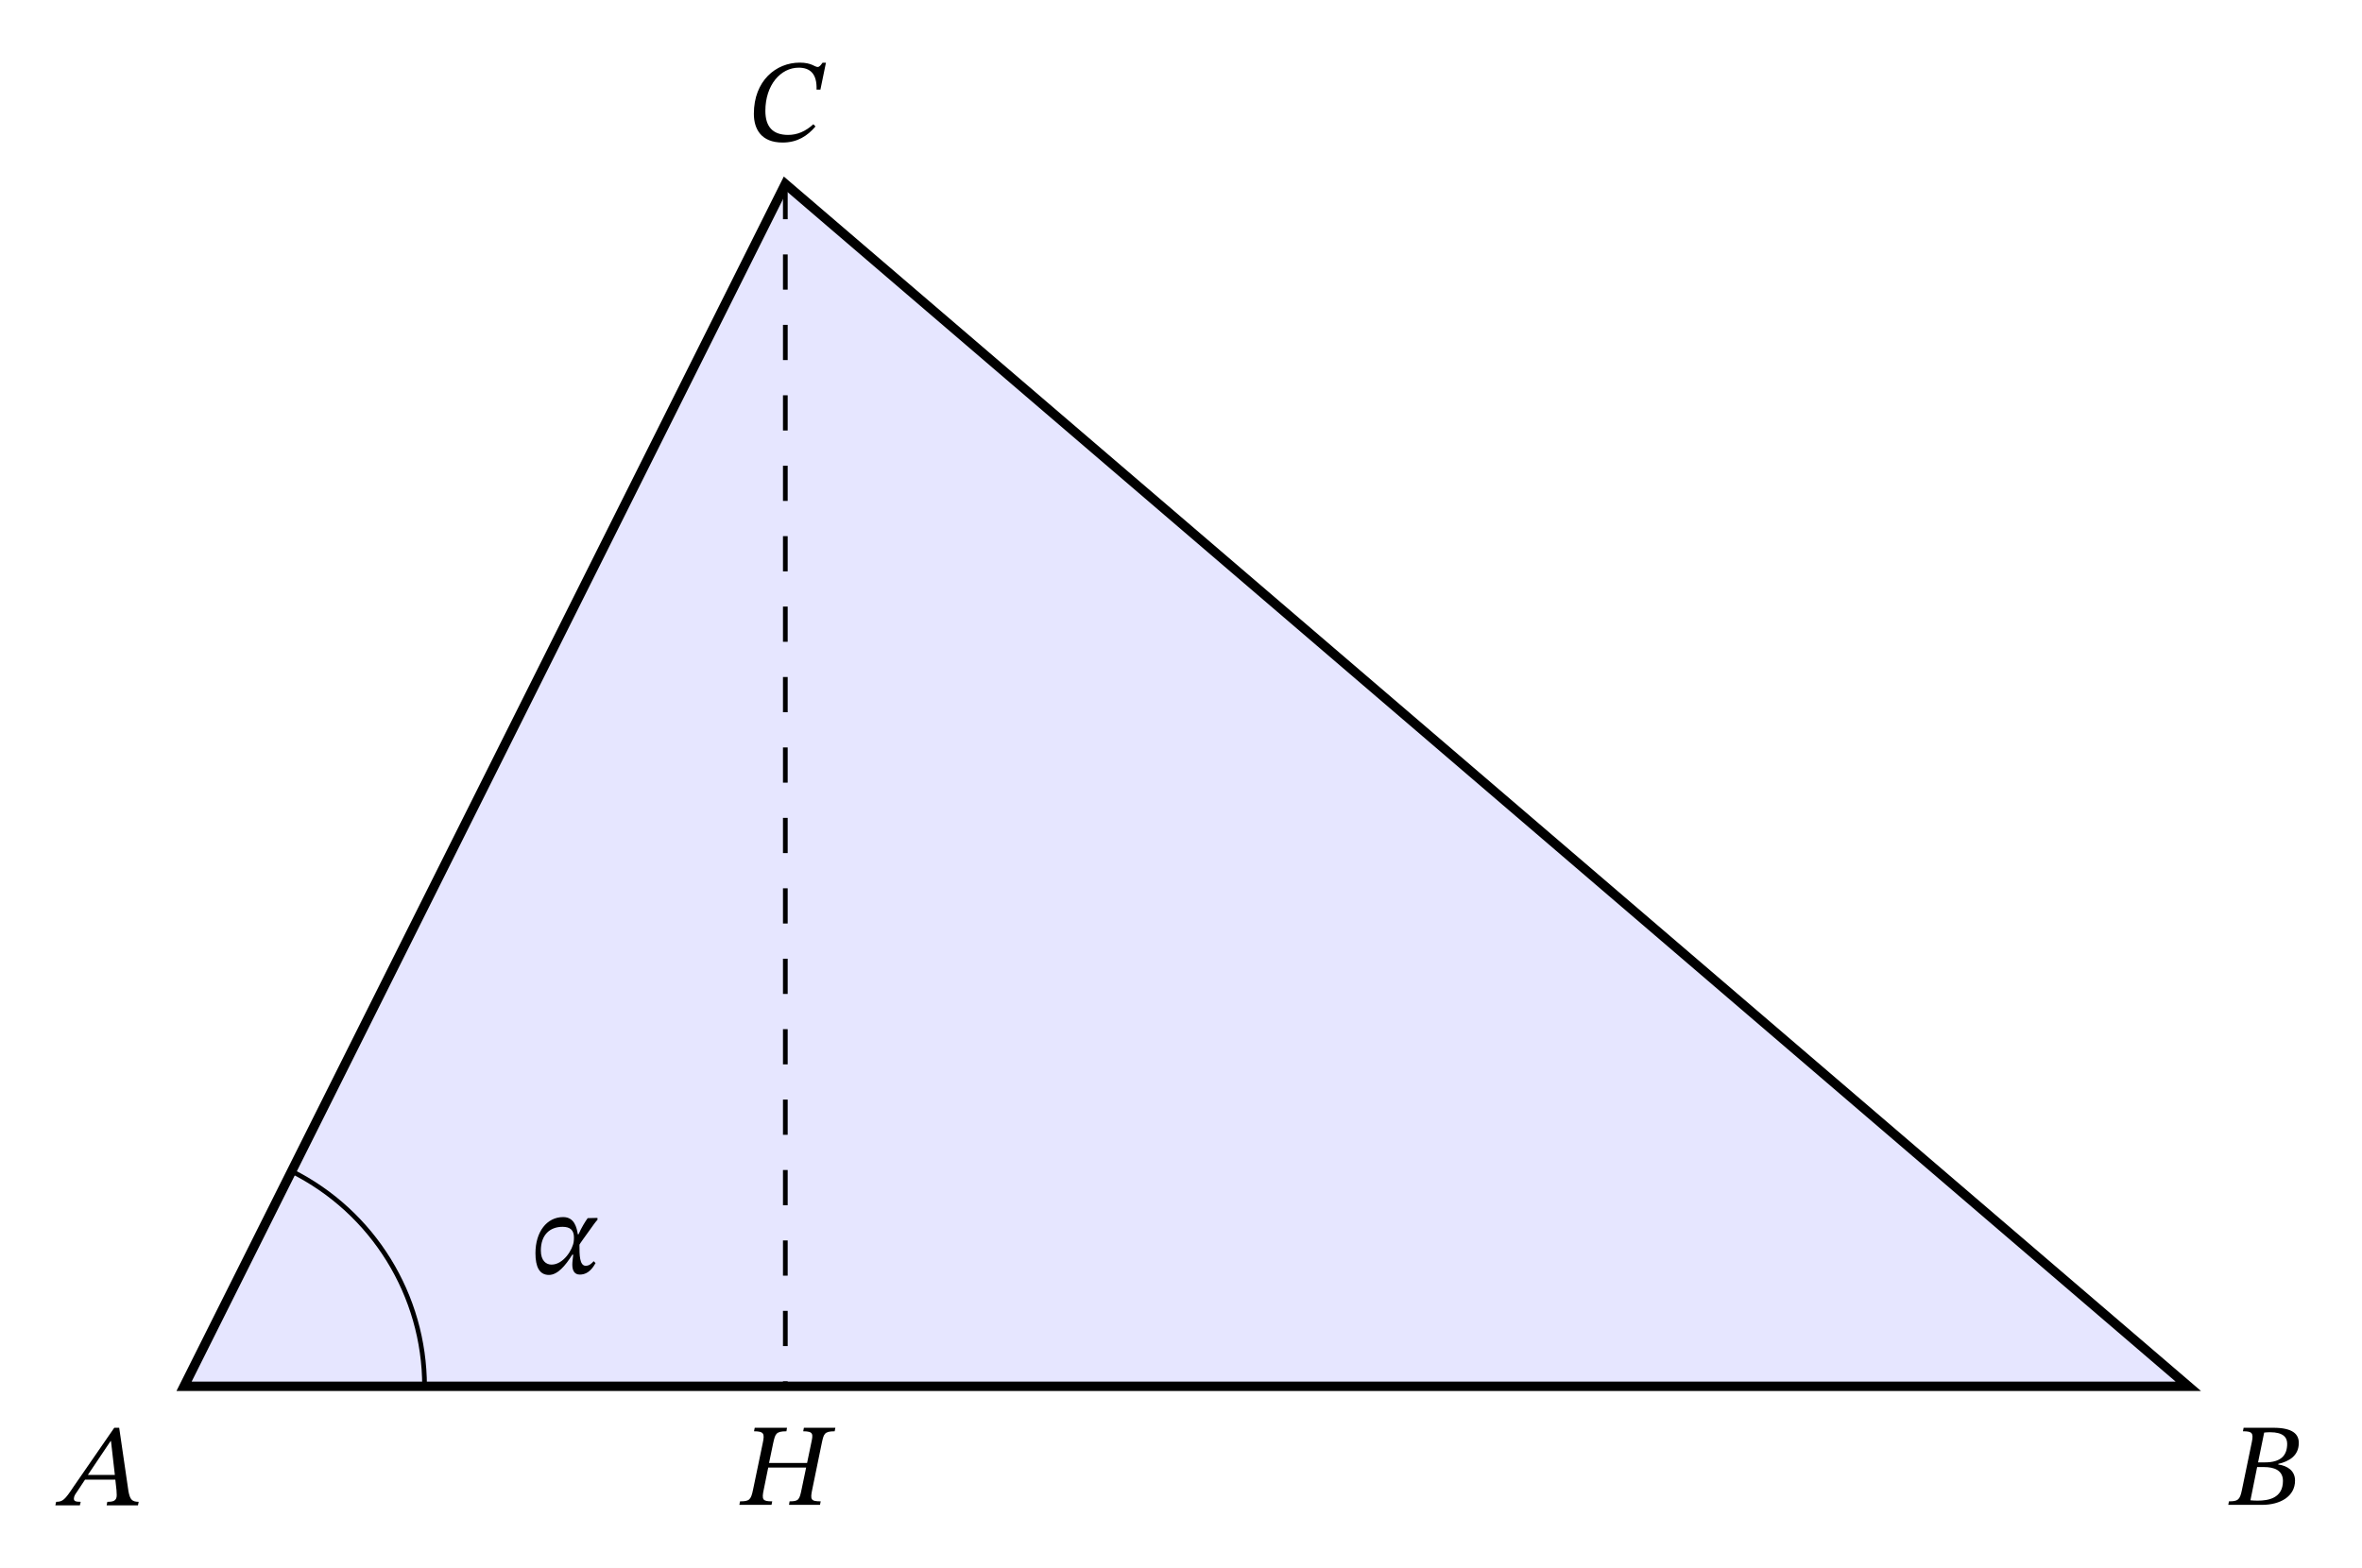
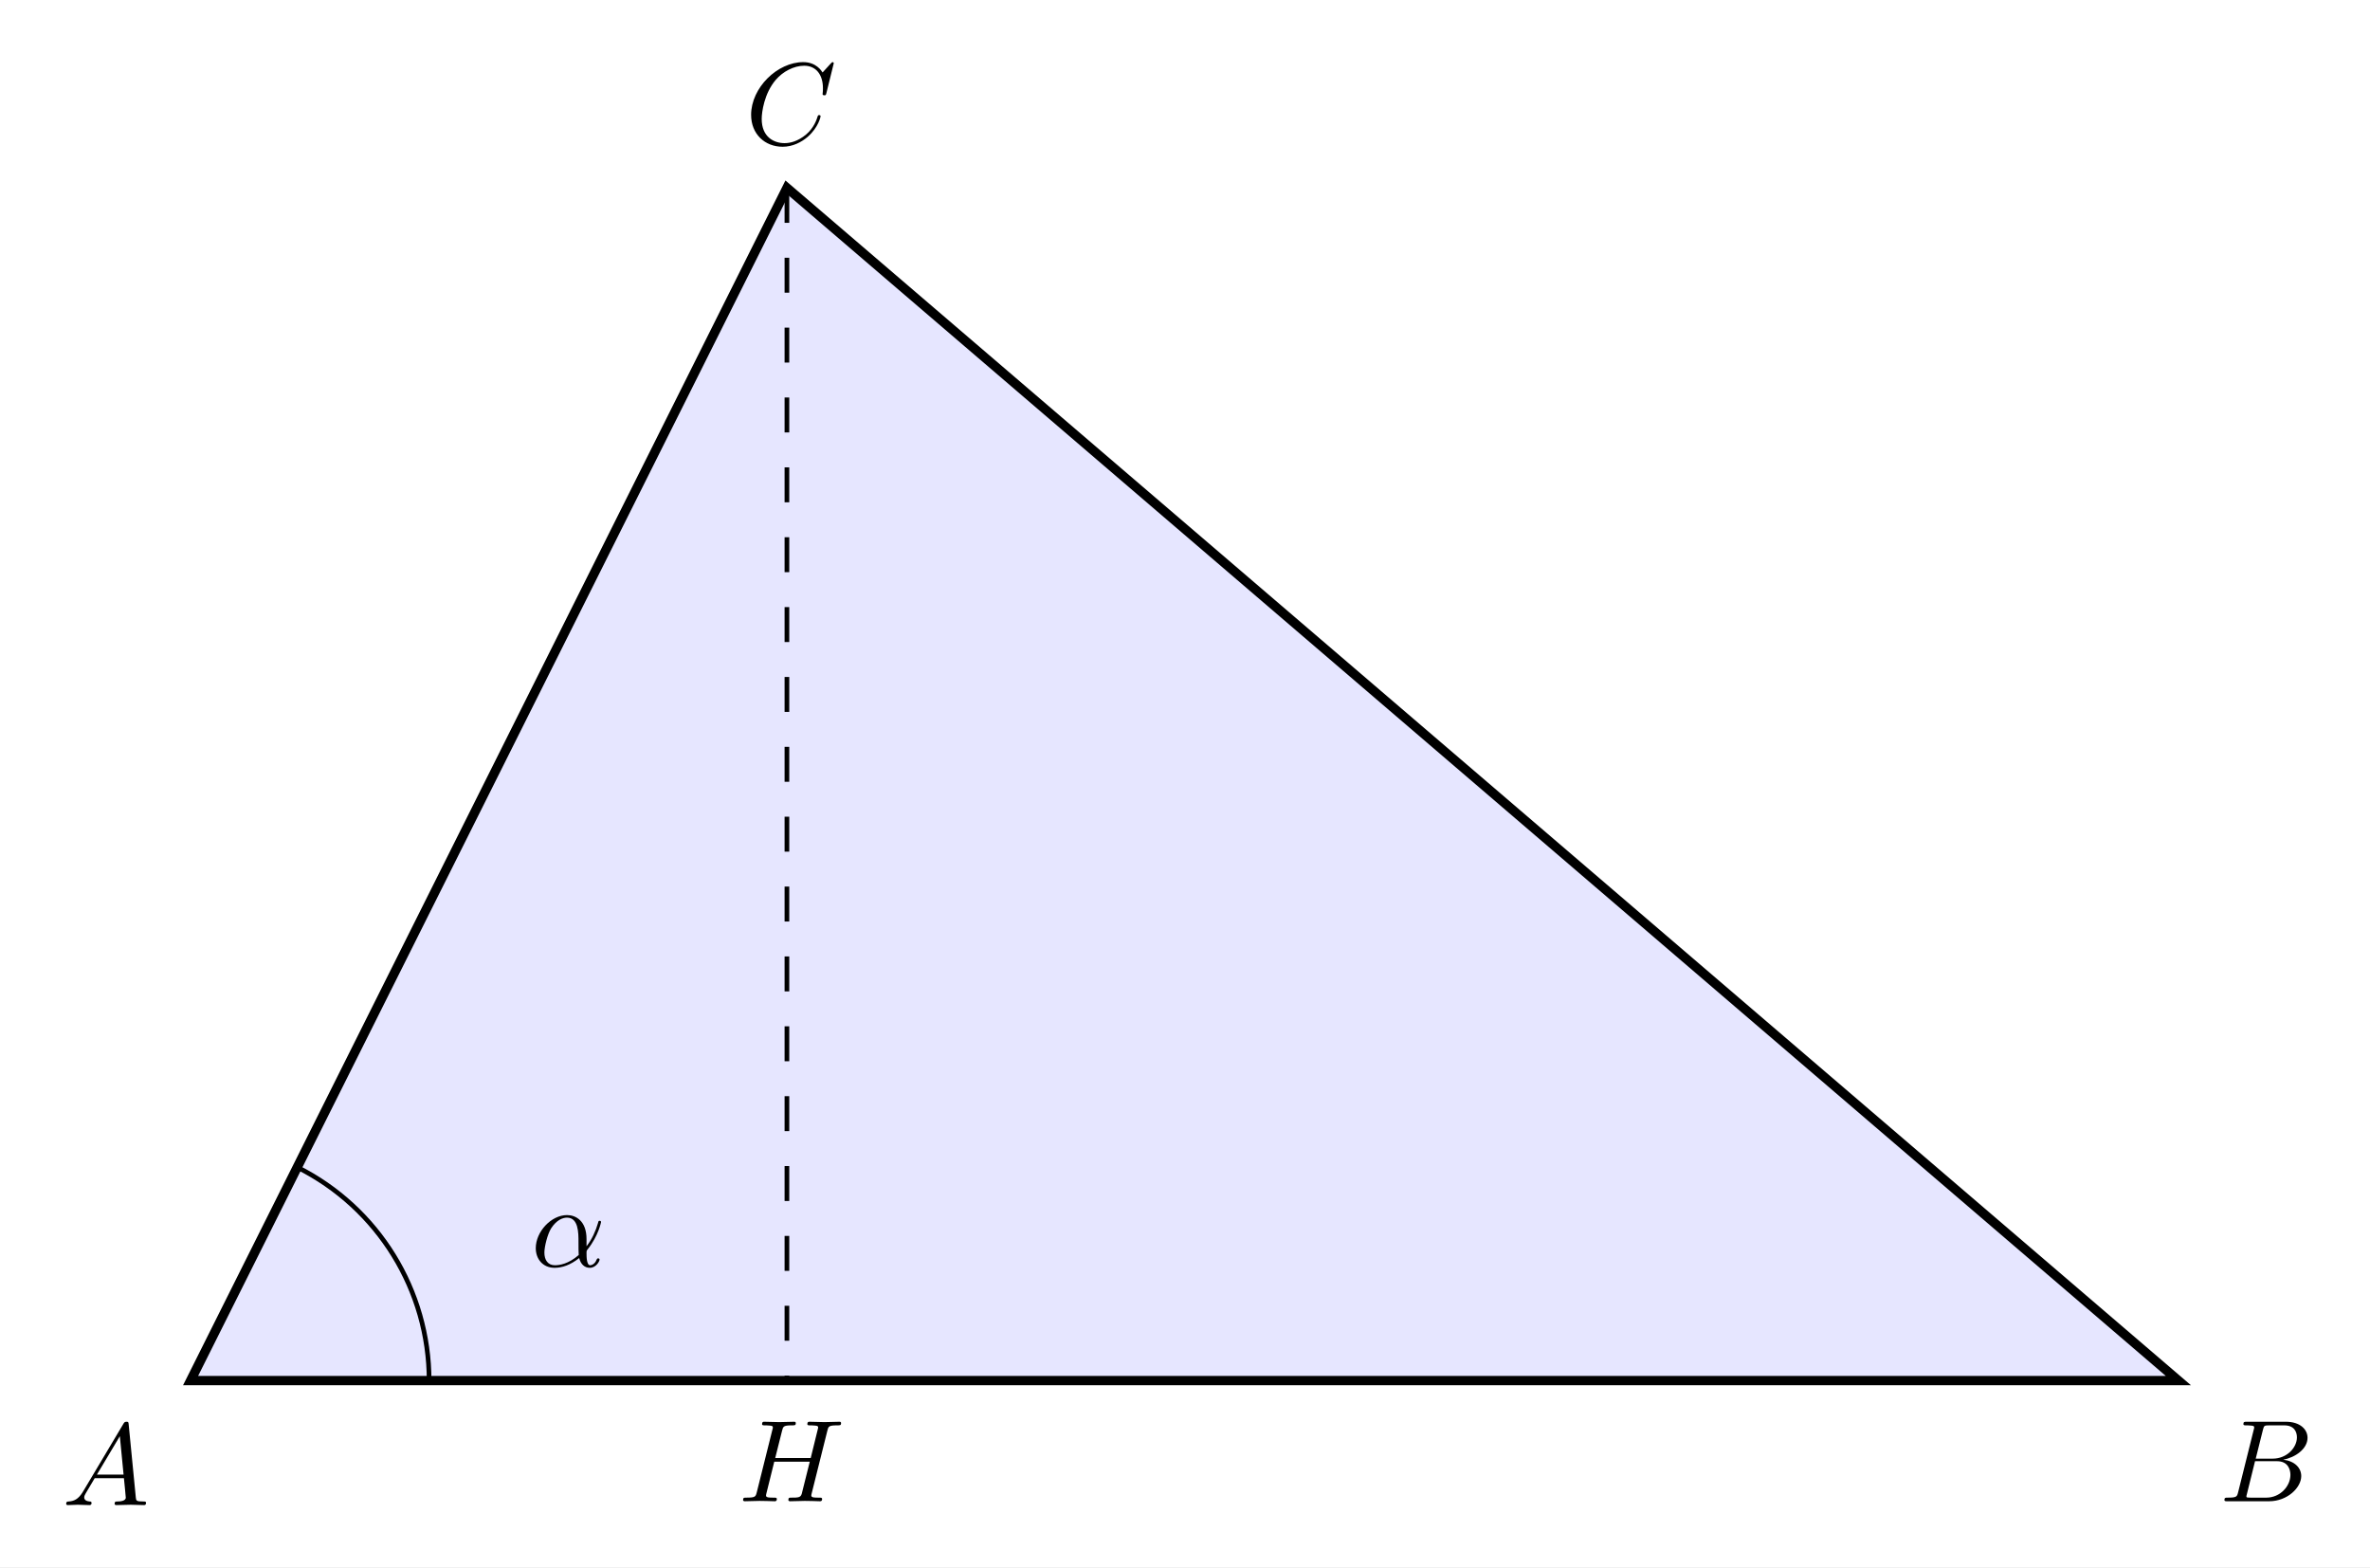
- <svg xmlns="http://www.w3.org/2000/svg" viewBox="-1.993 -131.092 200.438 133.084" width="200.438pt" height="133.084pt" role="img" aria-labelledby="tr-title">
-   <rect x="-1.993" y="-131.092" width="200.438" height="133.084" fill="#ffffff" />
+ <svg xmlns="http://www.w3.org/2000/svg" viewBox="-1.993 -132.098 202.78 134.091" width="202.78pt" height="134.091pt" role="img" aria-labelledby="tr-title">
+   <rect x="-1.993" y="-132.098" width="202.78" height="134.091" fill="#ffffff" />
  <defs>
-     <path id="tr-g4015" d="M403 332 C394 388 375 479 278 479 C140 479 42 355 42 171 C42 56 75 -14 157 -14 C230 -14 297 64 356 159 L364 159 C361 126 356 98 356 74 C356 25 373 -11 420 -11 C501 -11 539 62 554 87 L538 103 C519 82 500 64 470 64 C417 64 417 161 417 233 C417 237 417 241 417 244 C417 248 466 315 542 421 C549 431 564 449 571 457 L570 472 L487 470 C468 444 433 388 409 332 Z M179 74 C133 74 88 107 88 194 C88 328 165 396 273 396 C337 396 370 368 370 306 C370 290 369 278 368 271 C360 202 280 74 179 74 Z" />
-     <path id="tr-g3300" d="M642 0 L648 30 C588 30 574 53 561 119 L482 661 L440 661 L94 160 C19 46 0 30 -55 30 L-62 0 L147 0 L154 30 C110 30 96 36 96 57 C96 76 107 94 121 113 L191 219 L449 219 L459 129 C460 117 461 103 461 87 C461 37 430 30 381 30 L375 0 Z M445 259 L215 259 L409 548 L412 548 Z" />
-     <path id="tr-g3301" d="M413 349 C508 371 588 420 588 528 C588 600 540 657 371 657 L118 657 L112 627 C186 627 205 616 188 536 L103 125 C86 42 69 30 -7 30 L-13 0 L275 0 C432 0 556 73 556 207 C556 291 491 333 413 344 Z M233 322 L292 322 C376 322 453 296 453 204 C453 56 328 36 237 36 C212 36 199 37 176 39 Z M241 362 L293 616 C314 618 323 619 343 619 C455 619 489 575 489 521 C489 422 437 362 299 362 Z" />
-     <path id="tr-g3302" d="M567 145 C500 84 430 54 352 54 C220 54 158 125 158 259 C158 479 288 627 442 627 C541 627 599 573 594 440 L627 440 L674 669 L645 669 C629 647 619 633 603 633 C578 633 552 670 451 670 C248 670 60 515 60 234 C60 102 124 -11 305 -11 C431 -11 517 46 585 126 Z" />
-     <path id="tr-g3307" d="M275 525 C293 603 296 627 388 627 L393 657 L118 657 L112 627 C199 627 203 605 186 525 L104 131 C86 42 72 30 -7 30 L-13 0 L261 0 L267 30 C185 30 176 43 195 131 L233 318 L556 318 L517 131 C499 44 493 30 415 30 L410 0 L674 0 L680 30 C595 30 590 45 608 131 L689 525 C706 604 710 627 799 627 L805 657 L537 657 L531 627 C620 627 616 603 599 525 L564 357 L240 357 Z" />
+     <path id="tr-g4459" d="M602 383 C602 383 601 393 590 393 C580 393 580 390 575 372 C557 309 524 233 477 174 L477 236 C477 393 384 442 310 442 C173 442 41 299 41 158 C41 65 101 -11 203 -11 C266 -11 338 12 414 73 C427 20 460 -11 505 -11 C558 -11 589 44 589 60 C589 67 583 70 577 70 C570 70 567 67 564 60 C546 11 508 11 508 11 C477 11 477 89 477 113 C477 134 477 136 487 148 C581 266 602 383 602 383 Z M410 99 C322 22 245 11 205 11 C145 11 115 56 115 120 C115 169 141 277 173 328 C220 401 274 420 309 420 C408 420 408 289 408 211 C408 174 408 116 410 99 Z" />
+     <path id="tr-g1270" d="M721 20 C721 31 711 31 698 31 C636 31 636 38 633 67 L572 692 C570 712 570 716 553 716 C537 716 533 709 527 699 L179 115 C139 48 100 34 56 31 C44 30 35 30 35 11 C35 5 40 0 48 0 C75 0 106 3 134 3 C167 3 202 0 234 0 C240 0 253 0 253 19 C253 30 244 31 237 31 C214 33 190 41 190 66 C190 78 196 89 204 103 C211 115 212 115 280 231 L531 231 C533 210 547 74 547 64 C547 34 495 31 475 31 C461 31 451 31 451 11 C451 0 465 0 465 0 C506 0 549 3 590 3 C615 3 678 0 703 0 C709 0 721 0 721 20 Z M528 262 L299 262 L496 592 Z" />
+     <path id="tr-g1271" d="M756 545 C756 619 690 683 570 683 L234 683 C215 683 205 683 205 663 C205 652 214 652 233 652 C233 652 254 652 271 650 C289 648 298 647 298 634 C298 630 297 627 294 615 L160 78 C150 39 148 31 69 31 C52 31 42 31 42 11 C42 0 51 0 69 0 L426 0 C584 0 702 118 702 216 C702 288 644 346 547 357 C651 376 756 450 756 545 Z M665 549 C665 461 579 366 457 366 L311 366 L373 614 C382 649 384 652 427 652 L556 652 C644 652 665 593 665 549 Z M609 227 C609 128 520 31 402 31 L266 31 C252 31 250 31 244 32 C234 33 231 34 231 42 C231 45 231 47 236 65 L305 344 L494 344 C590 344 609 270 609 227 Z" />
+     <path id="tr-g1272" d="M760 695 C760 698 758 705 749 705 C746 705 745 704 734 693 L664 616 C655 630 609 705 498 705 C275 705 50 484 50 252 C50 87 168 -22 321 -22 C408 -22 484 18 537 64 C630 146 647 237 647 240 C647 250 635 250 635 250 C629 250 624 248 622 240 C613 211 590 140 521 82 C452 26 389 9 337 9 C247 9 141 61 141 217 C141 274 162 436 262 553 C323 624 417 674 506 674 C608 674 667 597 667 481 C667 441 664 440 664 430 C664 420 675 420 679 420 C692 420 692 422 697 440 Z" />
+     <path id="tr-g1277" d="M881 672 C881 683 870 683 867 683 L739 680 L610 683 C602 683 591 683 591 663 C591 652 600 652 619 652 C619 652 640 652 657 650 C675 648 684 647 684 634 C684 630 683 628 680 615 L620 371 L315 371 L374 606 C383 642 386 652 458 652 C484 652 492 652 492 672 C492 683 481 683 478 683 L350 680 L221 683 C213 683 202 683 202 663 C202 652 211 652 230 652 C230 652 251 652 268 650 C286 648 295 647 295 634 C295 630 294 627 291 615 L157 78 C147 39 145 31 66 31 C48 31 39 31 39 11 C39 0 53 0 53 0 L180 3 L244 2 C266 2 288 0 309 0 C317 0 329 0 329 20 C329 31 320 31 301 31 C264 31 236 31 236 49 C236 55 238 60 239 66 L307 340 L612 340 L543 64 C533 32 514 31 452 31 C437 31 428 31 428 11 C428 0 442 0 442 0 L569 3 L633 2 C655 2 677 0 698 0 C706 0 718 0 718 20 C718 31 709 31 690 31 C653 31 625 31 625 49 C625 55 627 60 628 66 L763 606 C772 642 774 652 847 652 C873 652 881 652 881 672 Z" />
  </defs>
-   <path d="M13.626 -13.426 L183.704 -13.426 L64.649 -115.474 Z" fill="#e6e6ff" stroke="#000000" stroke-width="0.797" stroke-miterlimit="10" />
-   <path d="M34.035 -13.426 C34.035 -21.152 29.672 -28.216 22.764 -31.676" fill="none" stroke="#000000" stroke-width="0.399" stroke-miterlimit="10" />
-   <g transform="translate(43.027 -23.016)" fill="#000000">
-     <use href="#tr-g4015" transform="translate(0 0) scale(0.00996 -0.00996)" />
+   <path d="M14.313 -13.974 L184.392 -13.974 L65.337 -116.022 Z" fill="#e6e6ff" stroke="#000000" stroke-width="0.797" stroke-miterlimit="10" />
+   <path d="M34.723 -13.974 C34.723 -21.7 30.36 -28.764 23.452 -32.224" fill="none" stroke="#000000" stroke-width="0.399" stroke-miterlimit="10" />
+   <g transform="translate(43.44 -23.733)" fill="#000000">
+     <use href="#tr-g4459" transform="translate(0 0) scale(0.00996 -0.00996)" />
  </g>
  <g transform="translate(3.321 -3.321)" fill="#000000">
-     <use href="#tr-g3300" transform="translate(0 0) scale(0.00996 -0.00996)" />
+     <use href="#tr-g1270" transform="translate(0 0) scale(0.00996 -0.00996)" />
  </g>
-   <g transform="translate(187.225 -3.361)" fill="#000000">
-     <use href="#tr-g3301" transform="translate(0 0) scale(0.00996 -0.00996)" />
+   <g transform="translate(187.912 -3.65)" fill="#000000">
+     <use href="#tr-g1271" transform="translate(0 0) scale(0.00996 -0.00996)" />
  </g>
-   <g transform="translate(61.382 -119.103)" fill="#000000">
-     <use href="#tr-g3302" transform="translate(0 0) scale(0.00996 -0.00996)" />
+   <g transform="translate(61.775 -119.761)" fill="#000000">
+     <use href="#tr-g1272" transform="translate(0 0) scale(0.00996 -0.00996)" />
  </g>
-   <path d="M64.649 -115.474 L64.649 -13.426" fill="none" stroke="#000000" stroke-width="0.399" stroke-dasharray="2.989 2.989" stroke-miterlimit="10" />
-   <g transform="translate(60.878 -3.361)" fill="#000000">
-     <use href="#tr-g3307" transform="translate(0 0) scale(0.00996 -0.00996)" />
+   <path d="M65.337 -116.022 L65.337 -13.974" fill="none" stroke="#000000" stroke-width="0.399" stroke-dasharray="2.989 2.989" stroke-miterlimit="10" />
+   <g transform="translate(61.197 -3.65)" fill="#000000">
+     <use href="#tr-g1277" transform="translate(0 0) scale(0.00996 -0.00996)" />
  </g>
</svg>
